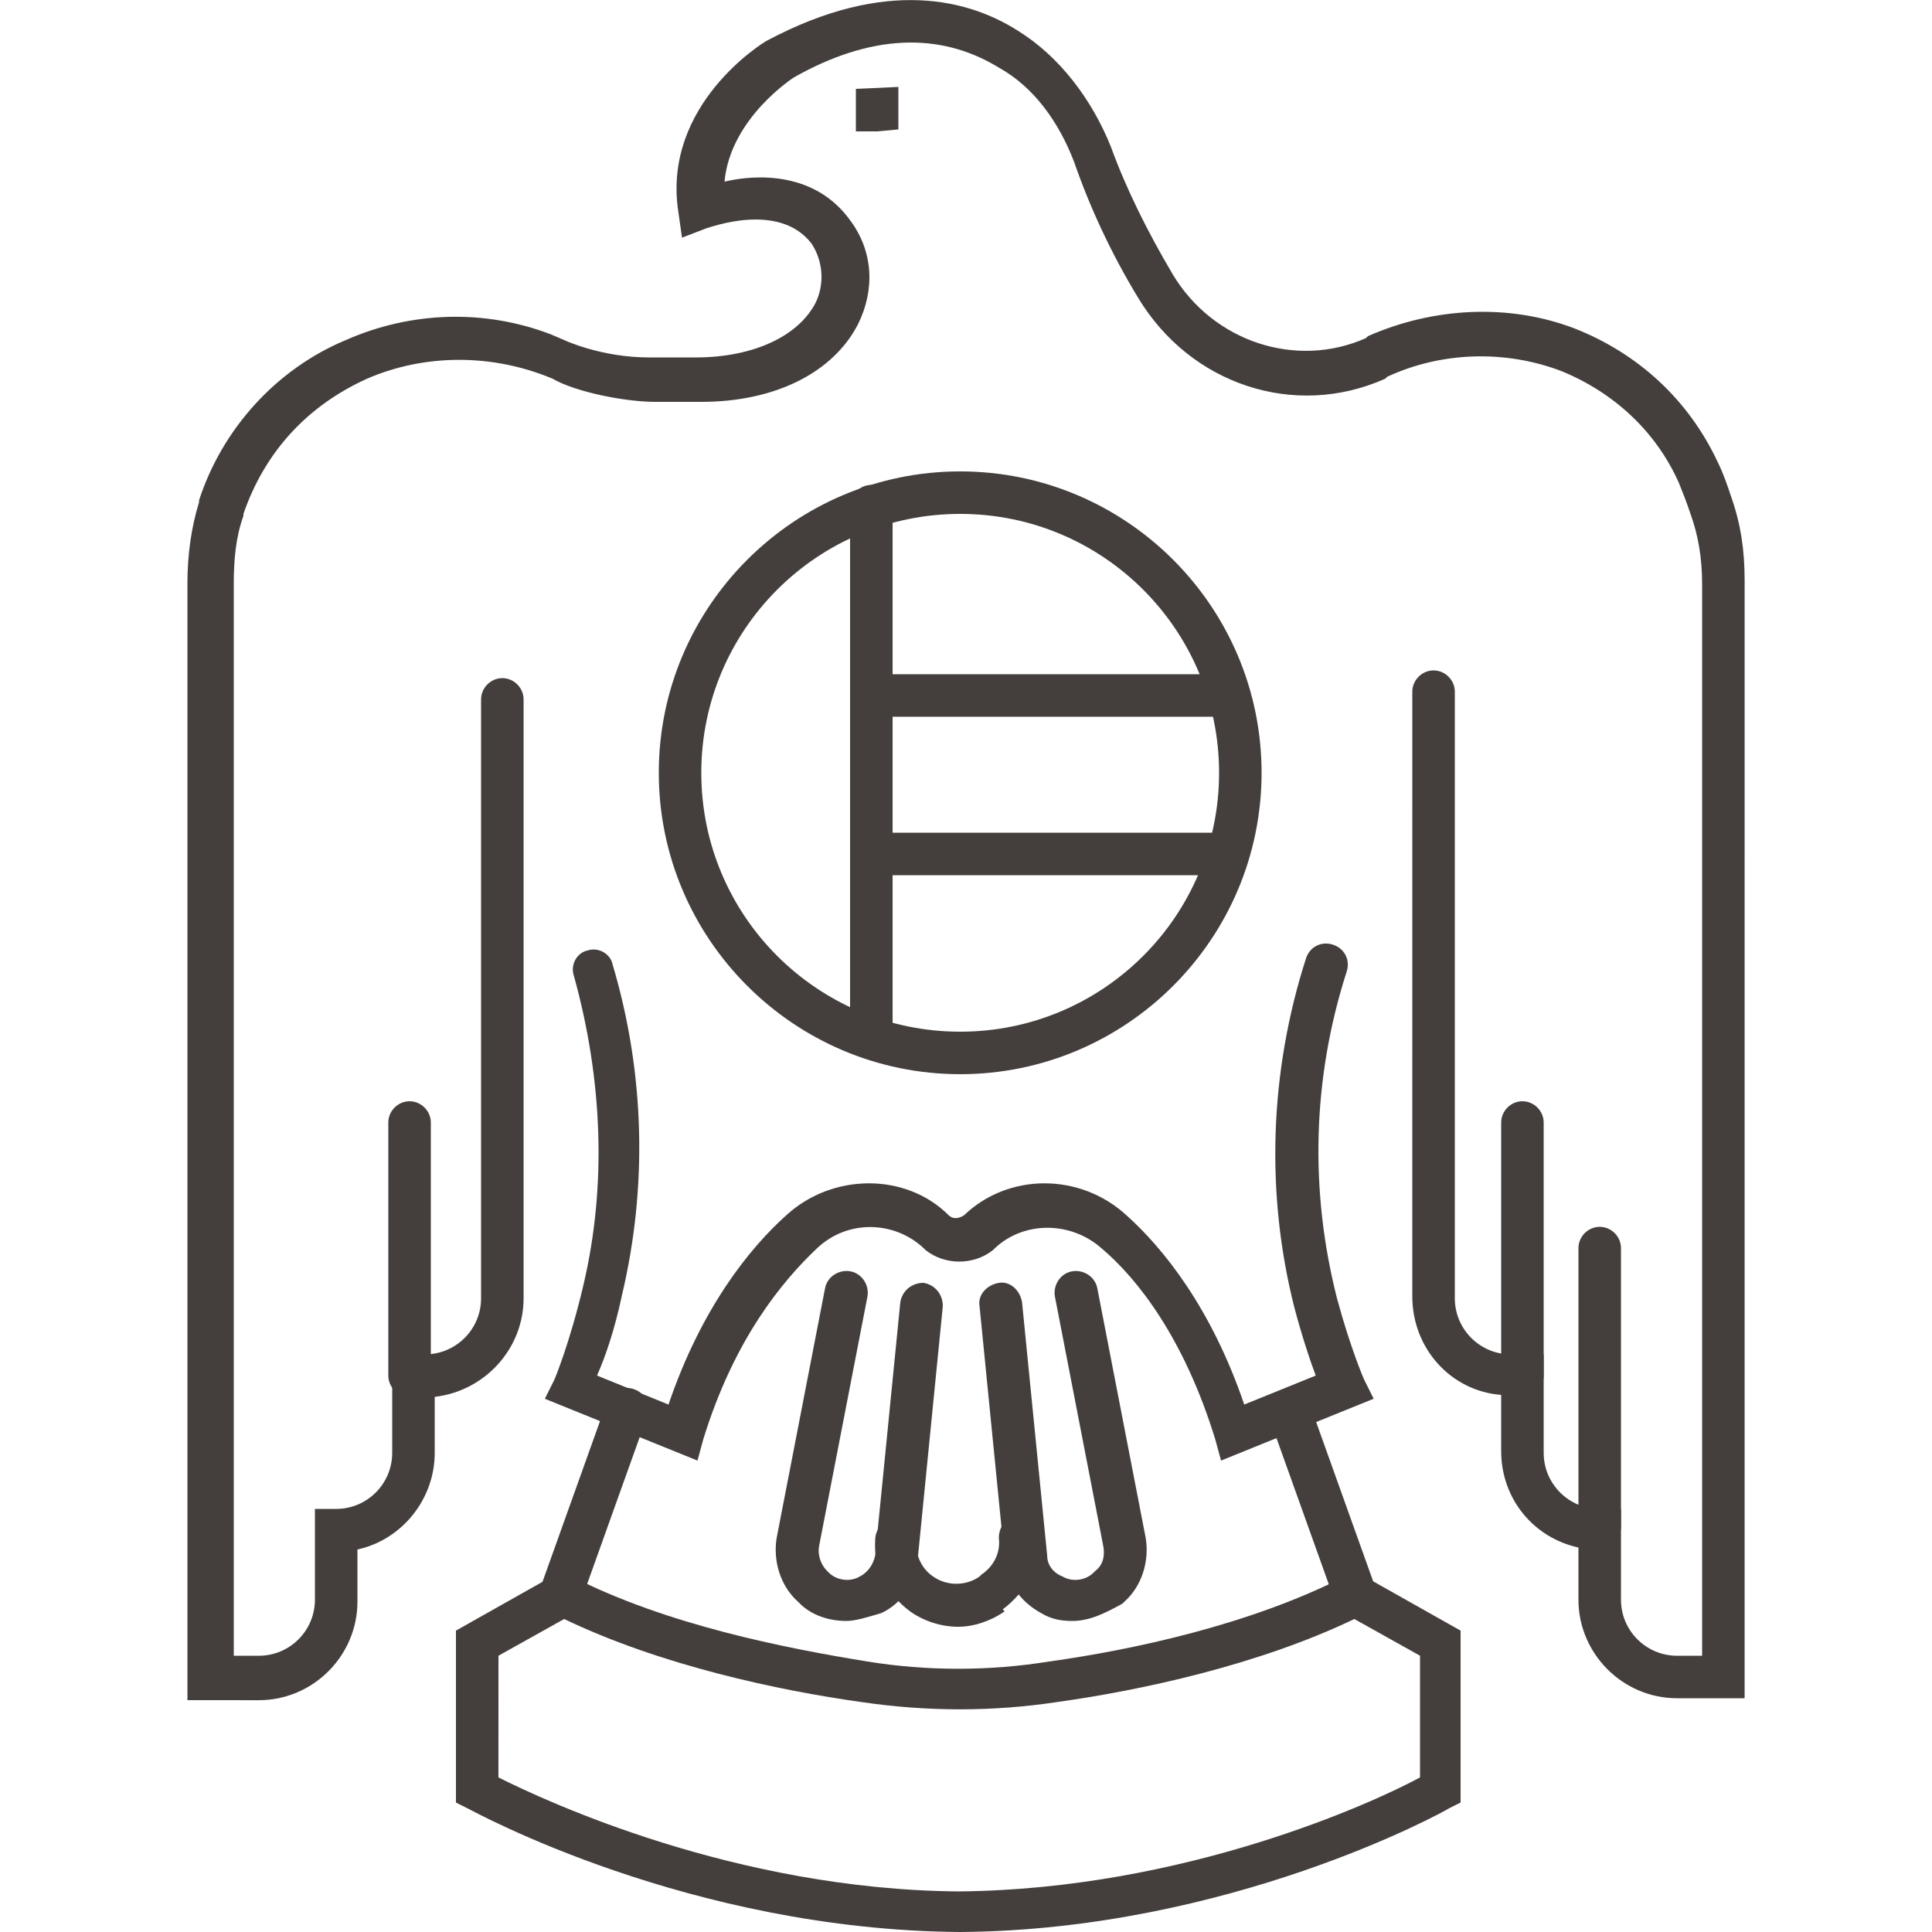
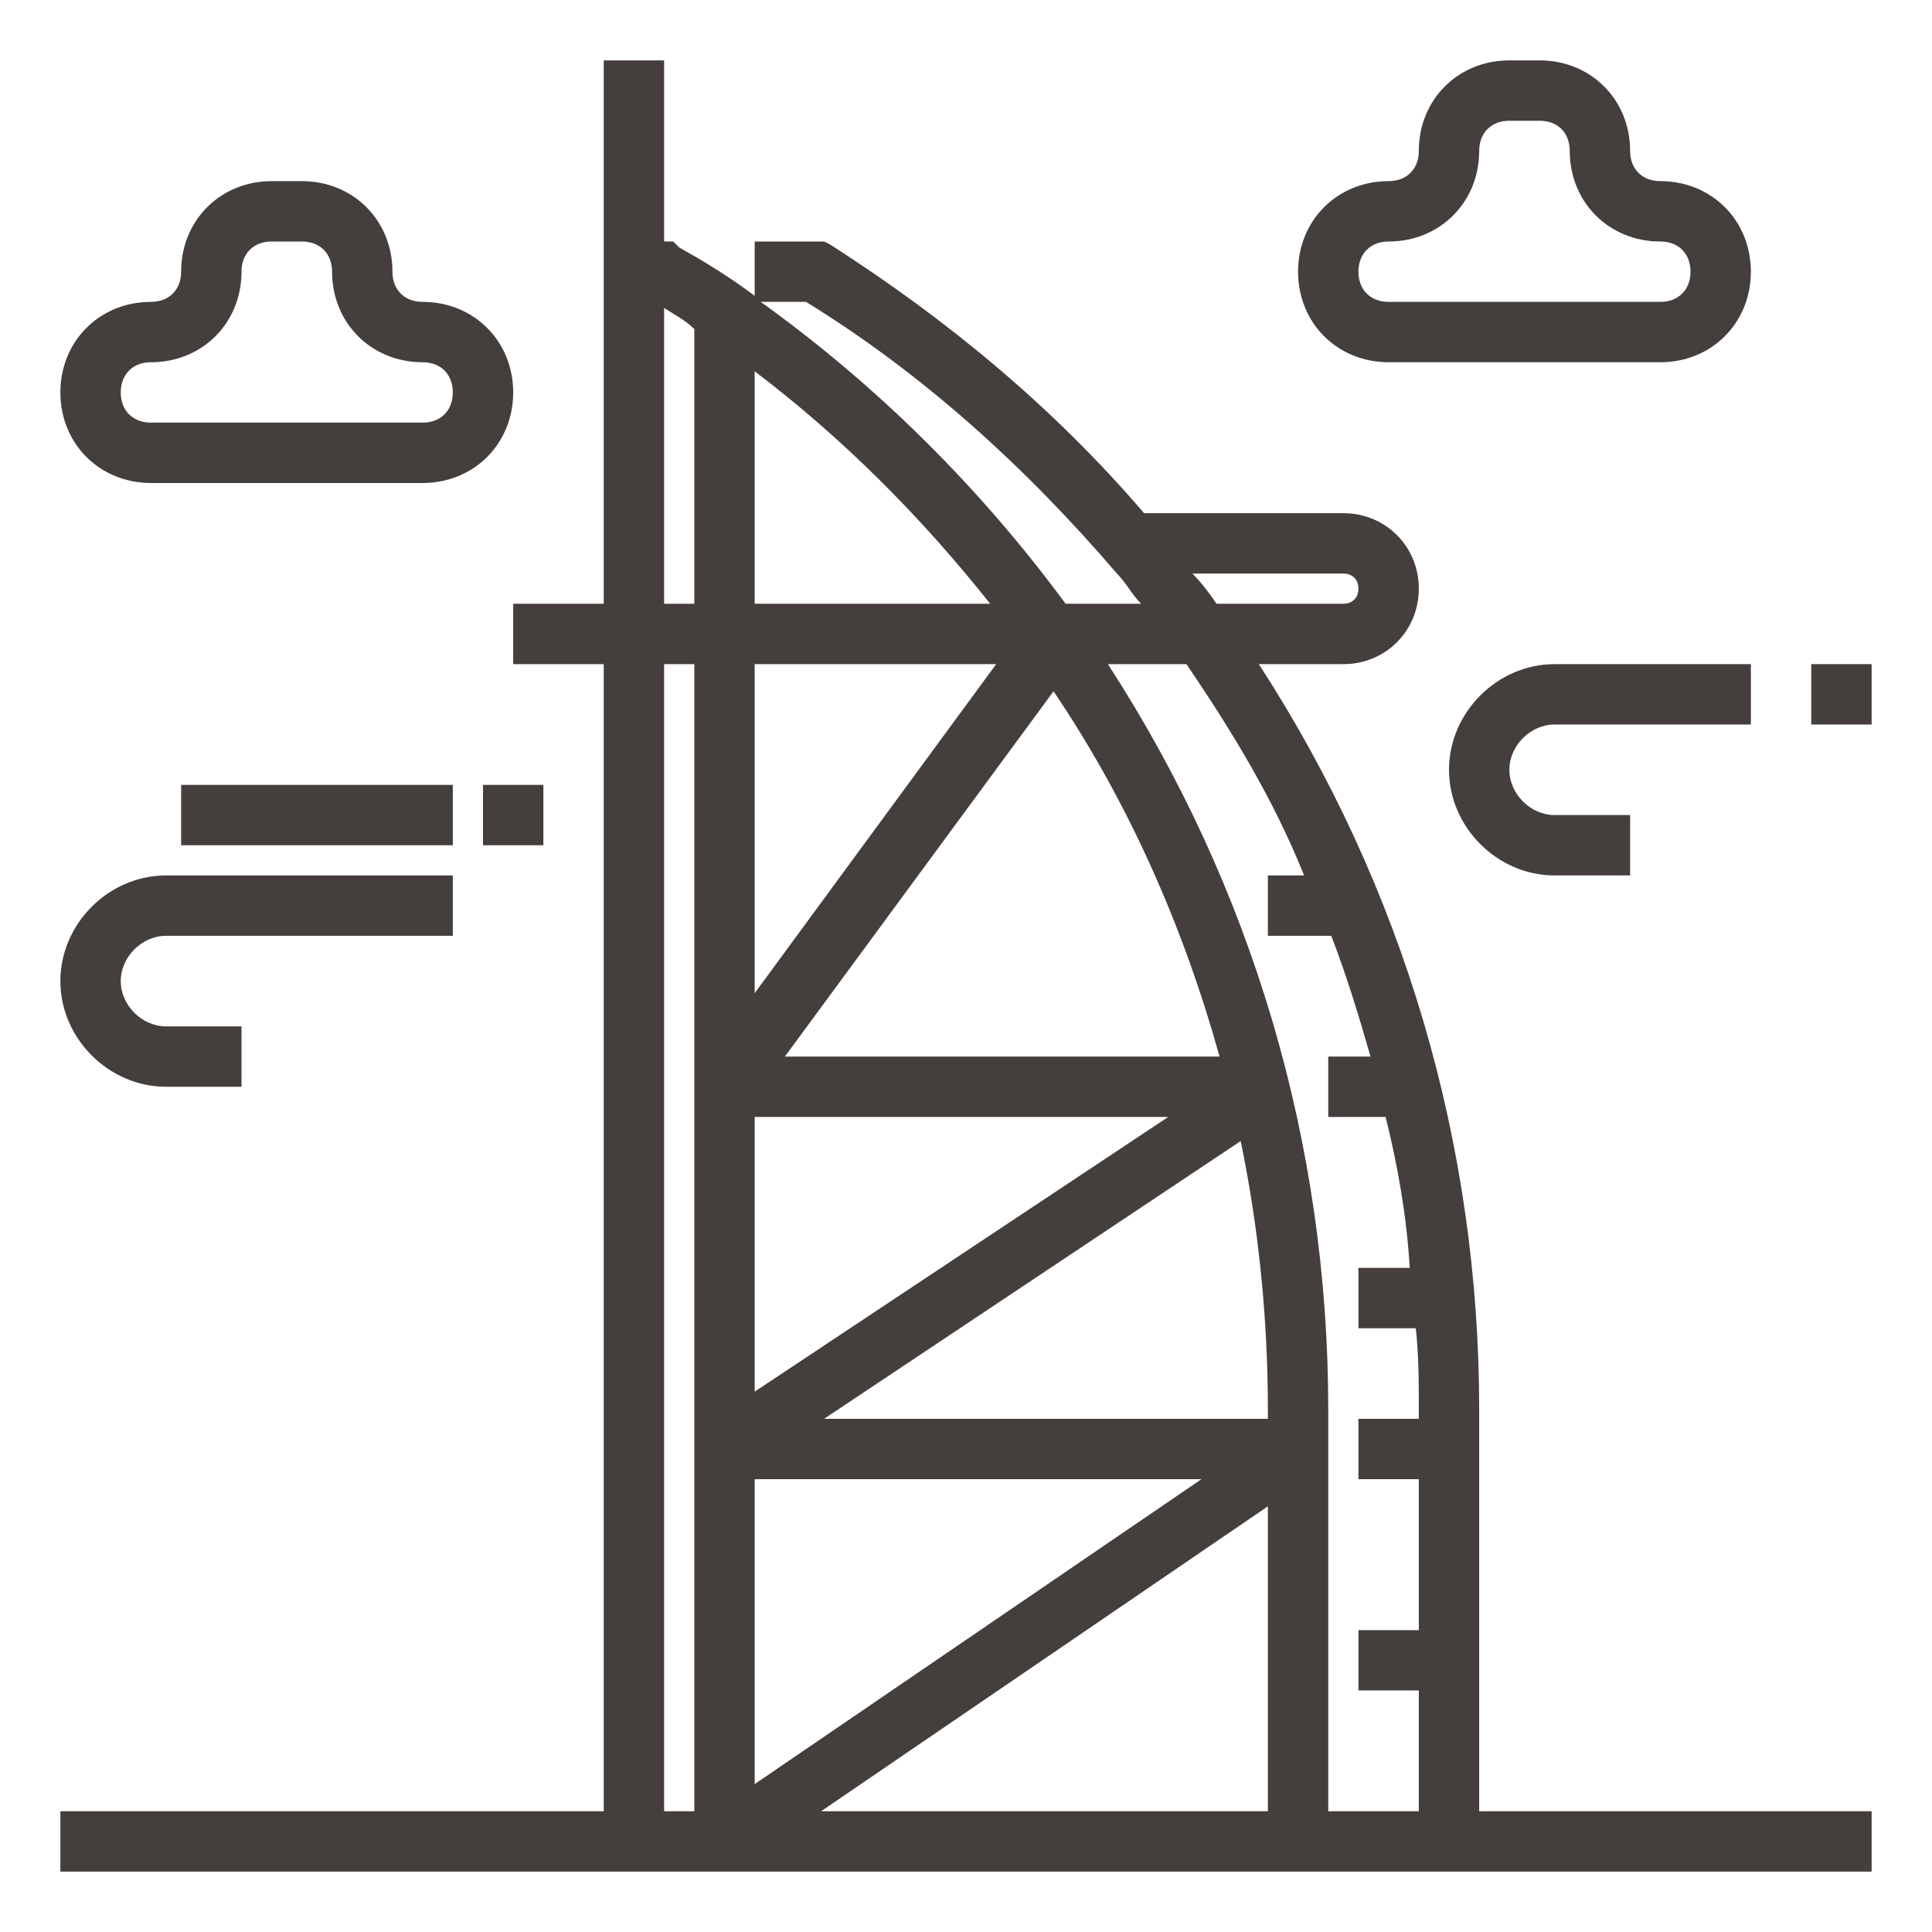
<svg xmlns="http://www.w3.org/2000/svg" width="512pt" height="512pt" version="1.1" viewBox="0 0 512 512">
  <g fill="#443f3c">
-     <path d="m462.34 450.05h-17.922c-14.336 0-26.113-11.777-26.113-26.113v-13.824c-11.777-2.559-20.48-12.801-20.48-25.602v-14.848c-13.312-1.023-23.551-12.289-23.551-26.113l0.004-160.25c0-3.07 2.559-5.633 5.633-5.633 3.07 0 5.633 2.559 5.633 5.633v160.77c0 8.191 6.656 14.848 14.848 14.848h8.703v26.113c0 8.191 6.656 14.848 14.848 14.848h5.633v24.062c0 8.191 6.656 14.848 14.848 14.848h6.656l-0.004-284.16c0-6.656-1.023-12.801-3.07-18.434-1.023-3.07-2.047-5.633-3.07-8.191-6.144-13.824-17.406-24.062-31.23-29.695-14.848-5.633-31.742-5.121-46.078 1.535l-0.512 0.512c-24.062 10.754-51.711 1.535-65.535-21.504-7.168-11.777-12.801-24.062-16.895-35.84-4.098-10.754-10.754-19.969-19.969-25.09-15.879-9.727-34.312-8.703-54.277 2.562 0 0-16.895 10.754-18.434 27.648 8.703-2.047 24.062-2.559 33.281 10.238 6.144 8.191 6.656 18.434 2.047 27.648-6.656 12.801-22.016 20.48-41.473 20.48h-12.289c-7.68 0-20.992-2.559-27.137-6.144-15.871-6.656-33.793-6.656-49.152 0-15.871 7.168-27.137 19.457-32.77 35.84v0.512c-2.047 5.633-2.559 11.777-2.559 17.922v284.16h6.656c8.191 0 14.848-6.656 14.848-14.848v-24.062h5.633c8.191 0 14.848-6.656 14.848-14.848v-26.113h8.703c8.191 0 14.848-6.656 14.848-14.848v-158.72c0-3.07 2.559-5.633 5.633-5.633 3.07 0 5.633 2.559 5.633 5.633v158.72c0 13.312-10.238 24.574-23.551 26.113v14.848c0 12.289-8.703 23.039-20.48 25.602v13.824c0 14.336-11.777 26.113-26.113 26.113l-18.941-0.008v-295.93c0-7.68 1.023-14.848 3.07-21.504v-0.512c6.144-18.945 20.48-34.816 38.91-42.496 17.406-7.68 36.863-8.191 54.273-1.535l3.586 1.535-1.535 3.07 1.535-3.07s9.727 4.609 22.527 4.609h12.289c15.359 0 27.137-5.633 31.742-14.336 2.559-5.121 2.047-11.266-1.023-15.871-8.703-11.266-27.137-4.098-27.648-4.098l-6.656 2.559-1.023-7.168c-4.098-28.16 22.527-44.543 23.551-45.055 31.746-16.898 53.762-10.754 66.562-2.562 10.754 6.656 19.457 17.922 24.574 30.719 4.098 11.266 9.727 22.527 16.383 33.793 10.754 17.922 32.77 25.09 51.199 16.895l0.512-0.512c17.406-7.68 37.375-8.703 54.785-2.047 16.895 6.656 30.207 18.945 37.887 35.328 1.535 3.07 2.559 6.144 3.586 9.215 2.559 7.168 3.586 14.336 3.586 22.016z" />
-     <path d="m323.59 387.07-1.535-5.633c-8.191-26.625-20.48-42.496-30.207-50.688-8.191-7.168-20.48-7.168-28.16 0l-0.512 0.512c-5.121 4.098-12.801 4.098-17.922 0l-0.512-0.512c-7.68-7.168-19.969-7.68-28.16 0-9.215 8.703-22.016 24.062-30.207 50.688l-1.535 5.633-40.449-16.383 2.559-5.121s4.098-9.727 7.68-25.09c6.144-26.113 5.121-54.273-2.559-81.922-1.023-3.07 1.023-6.144 3.586-6.656 3.07-1.023 6.144 1.023 6.656 3.586 8.703 29.184 9.215 59.391 2.559 87.551-2.047 9.727-4.609 16.895-6.656 21.504l18.945 7.68c8.703-25.602 21.504-41.473 31.23-50.176 12.289-11.266 31.742-11.266 43.008 0 1.023 1.023 2.559 1.023 4.098 0 11.777-11.266 30.719-11.266 43.008 0 9.727 8.703 22.527 24.574 31.23 50.176l18.945-7.68c-1.535-4.098-3.586-10.238-5.633-17.922-7.68-30.207-6.656-62.465 3.07-92.672 1.023-3.07 4.098-4.609 7.168-3.586s4.609 4.098 3.586 7.168c-9.215 28.672-9.727 58.367-2.559 86.527 3.586 13.312 7.168 21.504 7.168 21.504l2.559 5.121z" />
-     <path d="m254.46 284.67c-44.031 0-79.871-35.84-79.871-79.871s35.84-79.871 79.871-79.871 79.871 35.84 79.871 79.871-35.84 79.871-79.871 79.871zm0-148.48c-37.887 0-68.609 30.719-68.609 68.609 0 37.887 30.719 68.609 68.609 68.609 37.887 0 68.609-30.719 68.609-68.609-0.004-37.891-30.723-68.609-68.609-68.609z" />
-     <path d="m230.91 279.55c-3.07 0-5.633-2.559-5.633-5.633l0.004-139.77c0-3.07 2.559-5.633 5.633-5.633 3.07 0 5.633 2.559 5.633 5.633v139.78c-0.004 3.07-2.562 5.629-5.637 5.629z" />
-     <path d="m324.61 189.95h-93.699c-3.07 0-5.633-2.559-5.633-5.633 0-3.07 2.559-5.633 5.633-5.633h93.695c3.07 0 5.633 2.559 5.633 5.633 0 3.07-2.559 5.633-5.629 5.633z" />
-     <path d="m324.61 231.94h-93.699c-3.07 0-5.633-2.559-5.633-5.633 0-3.07 2.559-5.633 5.633-5.633h93.695c3.07 0 5.633 2.559 5.633 5.633 0 3.582-2.559 5.633-5.629 5.633z" />
-     <path d="m358.91 428.03c-2.047 0-4.609-1.535-5.121-3.586l-17.406-48.641c-1.023-3.07 0.512-6.144 3.586-7.168 3.07-1.023 6.144 0.512 7.168 3.586l17.406 48.641c1.023 3.07-0.512 6.144-3.586 7.168h-2.047z" />
-     <path d="m148.99 428.03c-0.512 0-1.023 0-2.047-0.512-3.07-1.023-4.609-4.098-3.586-7.168l17.406-48.641c1.023-3.07 4.098-4.609 7.168-3.586 3.07 1.023 4.609 4.098 3.586 7.168l-17.406 48.641c-0.512 2.562-2.562 4.098-5.121 4.098z" />
-     <path d="m254.46 512c-71.68-0.512-128.51-31.742-130.56-32.77l-3.07-1.535v-45.566l28.16-15.871 2.559 1.535c25.09 12.801 56.32 18.945 78.336 22.527 15.871 2.559 32.258 2.559 48.129 0 22.016-3.07 53.246-9.727 78.336-22.527l2.559-1.535 28.16 15.871v45.566l-3.07 1.535c-1.539 1.027-58.371 32.258-129.54 32.77zm-122.37-40.961c12.289 6.144 62.465 29.695 121.86 30.207 59.902-0.512 110.08-23.551 122.37-30.207v-32.258l-17.406-9.727c-25.602 12.289-56.832 18.945-78.848 22.016-16.895 2.559-34.305 2.559-51.711 0-22.016-3.07-53.246-9.727-78.848-22.016l-17.406 9.727z" />
-     <path d="m108.54 370.18c-3.07 0-5.633-2.559-5.633-5.633v-67.07c0-3.07 2.559-5.633 5.633-5.633 3.07 0 5.633 2.559 5.633 5.633v67.07c0 3.074-2.559 5.633-5.633 5.633z" />
-     <path d="m423.94 411.14c-3.07 0-5.633-2.559-5.633-5.633v-74.75c0-3.07 2.559-5.633 5.633-5.633 3.07 0 5.633 2.559 5.633 5.633v74.238c-0.516 3.582-2.562 6.144-5.633 6.144z" />
-     <path d="m403.46 370.18c-3.07 0-5.633-2.559-5.633-5.633v-67.07c0-3.07 2.559-5.633 5.633-5.633 3.07 0 5.633 2.559 5.633 5.633v67.07c0 3.074-2.562 5.633-5.633 5.633z" />
-     <path d="m253.95 431.11c-4.609 0-9.215-1.535-12.801-4.098-6.144-4.609-9.727-11.266-9.215-18.945 0-3.07 2.559-5.633 5.633-5.121 3.07 0 5.633 2.559 5.121 5.633 0 3.586 1.535 7.168 4.609 9.215 3.586 2.559 8.703 2.559 12.289 0l0.512-0.512c3.07-2.047 5.121-5.633 4.609-9.727 0-3.07 2.047-5.633 5.121-5.633 3.07 0 5.633 2.047 5.633 5.121 0.512 7.68-3.586 14.848-9.727 19.457l0.5 0.512c-3.582 2.559-8.191 4.098-12.285 4.098z" />
-     <path d="m284.16 429.57c-3.07 0-5.633-0.512-8.191-2.047-5.633-3.07-9.215-8.191-9.727-14.336l-6.656-67.07c-0.512-3.07 2.047-5.633 5.121-6.144 3.07-0.512 5.633 2.047 6.144 5.121l6.656 67.07c0 2.559 1.535 4.609 4.098 5.633 2.559 1.535 6.144 1.023 8.191-1.023l0.512-0.512c2.047-1.535 2.559-4.098 2.047-6.656l-12.801-66.047c-0.512-3.07 1.535-6.144 4.609-6.656 3.07-0.512 6.144 1.535 6.656 4.609l12.801 66.047c1.023 6.144-1.023 12.801-5.633 16.895l-0.512 0.512c-4.613 2.559-8.707 4.606-13.316 4.606z" />
-     <path d="m224.26 429.57c-4.609 0-9.215-1.535-12.289-4.609l-0.512-0.512c-4.609-4.098-6.656-10.754-5.633-16.895l12.801-66.047c0.512-3.07 3.586-5.121 6.656-4.609s5.121 3.586 4.609 6.656l-12.801 66.047c-0.512 2.559 0.512 5.121 2.047 6.656l0.512 0.512c2.047 2.047 5.633 2.559 8.191 1.023 2.047-1.023 3.586-3.07 4.098-5.633l6.656-67.07c0.512-3.07 3.07-5.121 6.144-5.121 3.07 0.512 5.121 3.07 5.121 6.144l-6.656 67.07c-0.512 6.144-4.098 11.777-9.727 14.336-3.59 1.027-6.66 2.051-9.219 2.051z" />
-     <path d="m232.45 34.816h-5.633v-11.266l11.262-0.512v11.266z" />
+     <path d="m392 373.6c0-70.398-20-138.4-58.398-197.6h22.398c11.199 0 20-8.801 20-20s-8.801-20-20-20h-52.801c-24-28-52-51.199-83.199-71.199l-1.602-0.801h-18.398v14.398c-6.398-4.801-12.801-8.801-20-12.801l-1.602-1.598h-2.398v-48h-16v144h-24v16h24v304h-144v16h480v-16h-104zm-192-77.602h109.6l-109.6 72.801zm0 96h118.4l-118.4 80.801zm18.398-16 110.4-73.602c4.801 23.199 7.199 47.199 7.199 71.199l0.004 2.402zm-10.398-96 71.199-96.801c20 29.602 34.398 62.398 44 96.801zm56-104-64 87.199v-87.199zm-64-16v-61.602c23.199 17.602 44 38.398 62.398 61.602zm136 239.2v80.801h-118.4zm-42.398-223.2h20.801c12 17.602 23.199 36 31.199 56h-9.602v16h16.801c4 10.398 7.199 20.801 10.398 32h-11.199v16h15.199c3.199 12.801 5.602 26.398 6.398 40h-13.598v16h15.199c0.801 7.199 0.801 14.398 0.801 21.602v2.398h-16v16h16v40h-16v16h16v32h-24v-106.4c0-70.402-20-138.4-58.398-197.6zm62.398-24c2.398 0 4 1.602 4 4s-1.602 4-4 4h-33.602c-1.602-2.398-4-5.602-6.398-8zm-142.4-72c31.199 19.199 58.398 44 82.398 72 2.398 2.398 4 5.602 6.398 8h-20c-22.398-30.398-49.602-57.602-80.801-80zm-37.602 1.602c2.398 1.602 5.602 3.199 8 5.602v72.797h-8zm0 94.398h8v304h-8z" />
+     <path d="m368 96h72c13.602 0 24-10.398 24-24s-10.398-24-24-24c-4.801 0-8-3.199-8-8 0-13.602-10.398-24-24-24h-8c-13.602 0-24 10.398-24 24 0 4.801-3.199 8-8 8-13.602 0-24 10.398-24 24s10.398 24 24 24zm0-32c13.602 0 24-10.398 24-24 0-4.801 3.199-8 8-8h8c4.801 0 8 3.199 8 8 0 13.602 10.398 24 24 24 4.801 0 8 3.199 8 8s-3.199 8-8 8h-72c-4.801 0-8-3.199-8-8s3.199-8 8-8z" />
+     <path d="m44 288h20v-16h-20c-6.398 0-12-5.602-12-12s5.602-12 12-12h76v-16h-76c-15.199 0-28 12.801-28 28s12.801 28 28 28z" />
+     <path d="m40 128h72c13.602 0 24-10.398 24-24s-10.398-24-24-24c-4.801 0-8-3.199-8-8 0-13.602-10.398-24-24-24h-8c-13.602 0-24 10.398-24 24 0 4.801-3.199 8-8 8-13.602 0-24 10.398-24 24s10.398 24 24 24zm0-32c13.602 0 24-10.398 24-24 0-4.801 3.199-8 8-8h8c4.801 0 8 3.199 8 8 0 13.602 10.398 24 24 24 4.801 0 8 3.199 8 8s-3.199 8-8 8h-72c-4.801 0-8-3.199-8-8s3.199-8 8-8z" />
+     <path d="m412 192h52v-16h-52c-15.199 0-28 12.801-28 28s12.801 28 28 28h20v-16h-20c-6.398 0-12-5.602-12-12s5.602-12 12-12z" />
+     <path d="m480 176h16v16h-16z" />
+     <path d="m48 208h72v16h-72z" />
+     <path d="m128 208h16v16h-16z" />
  </g>
</svg>
